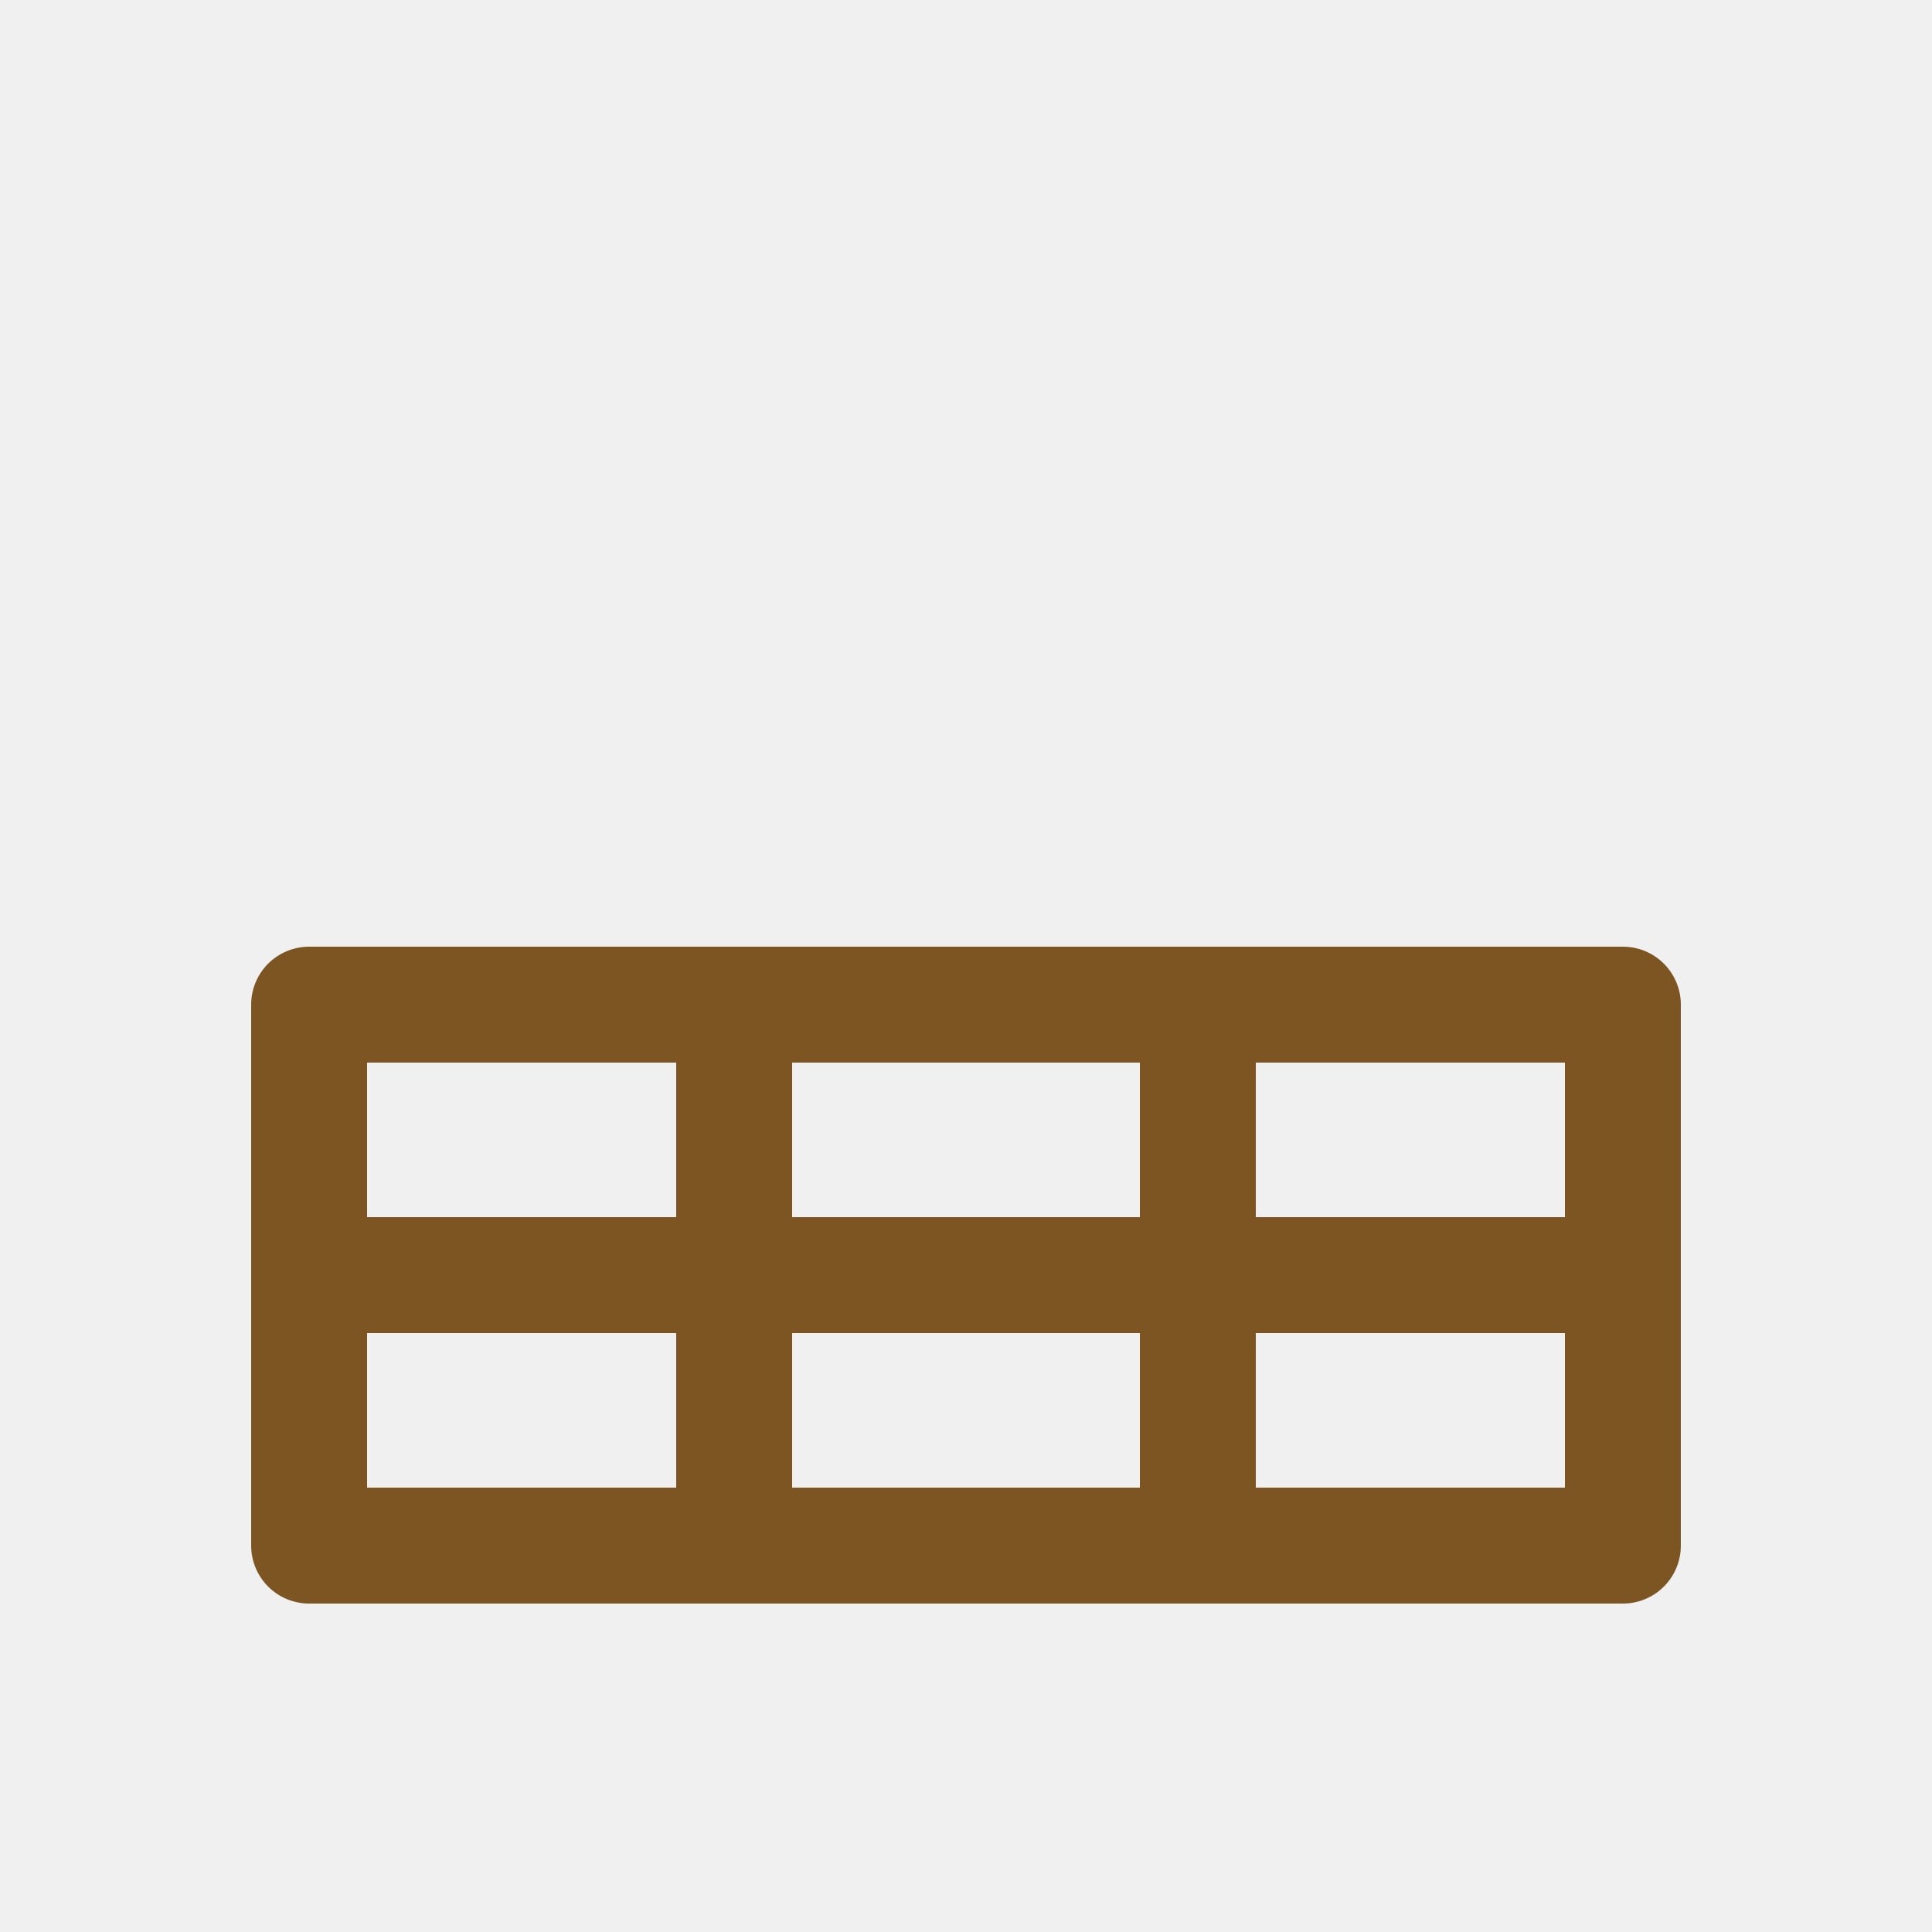
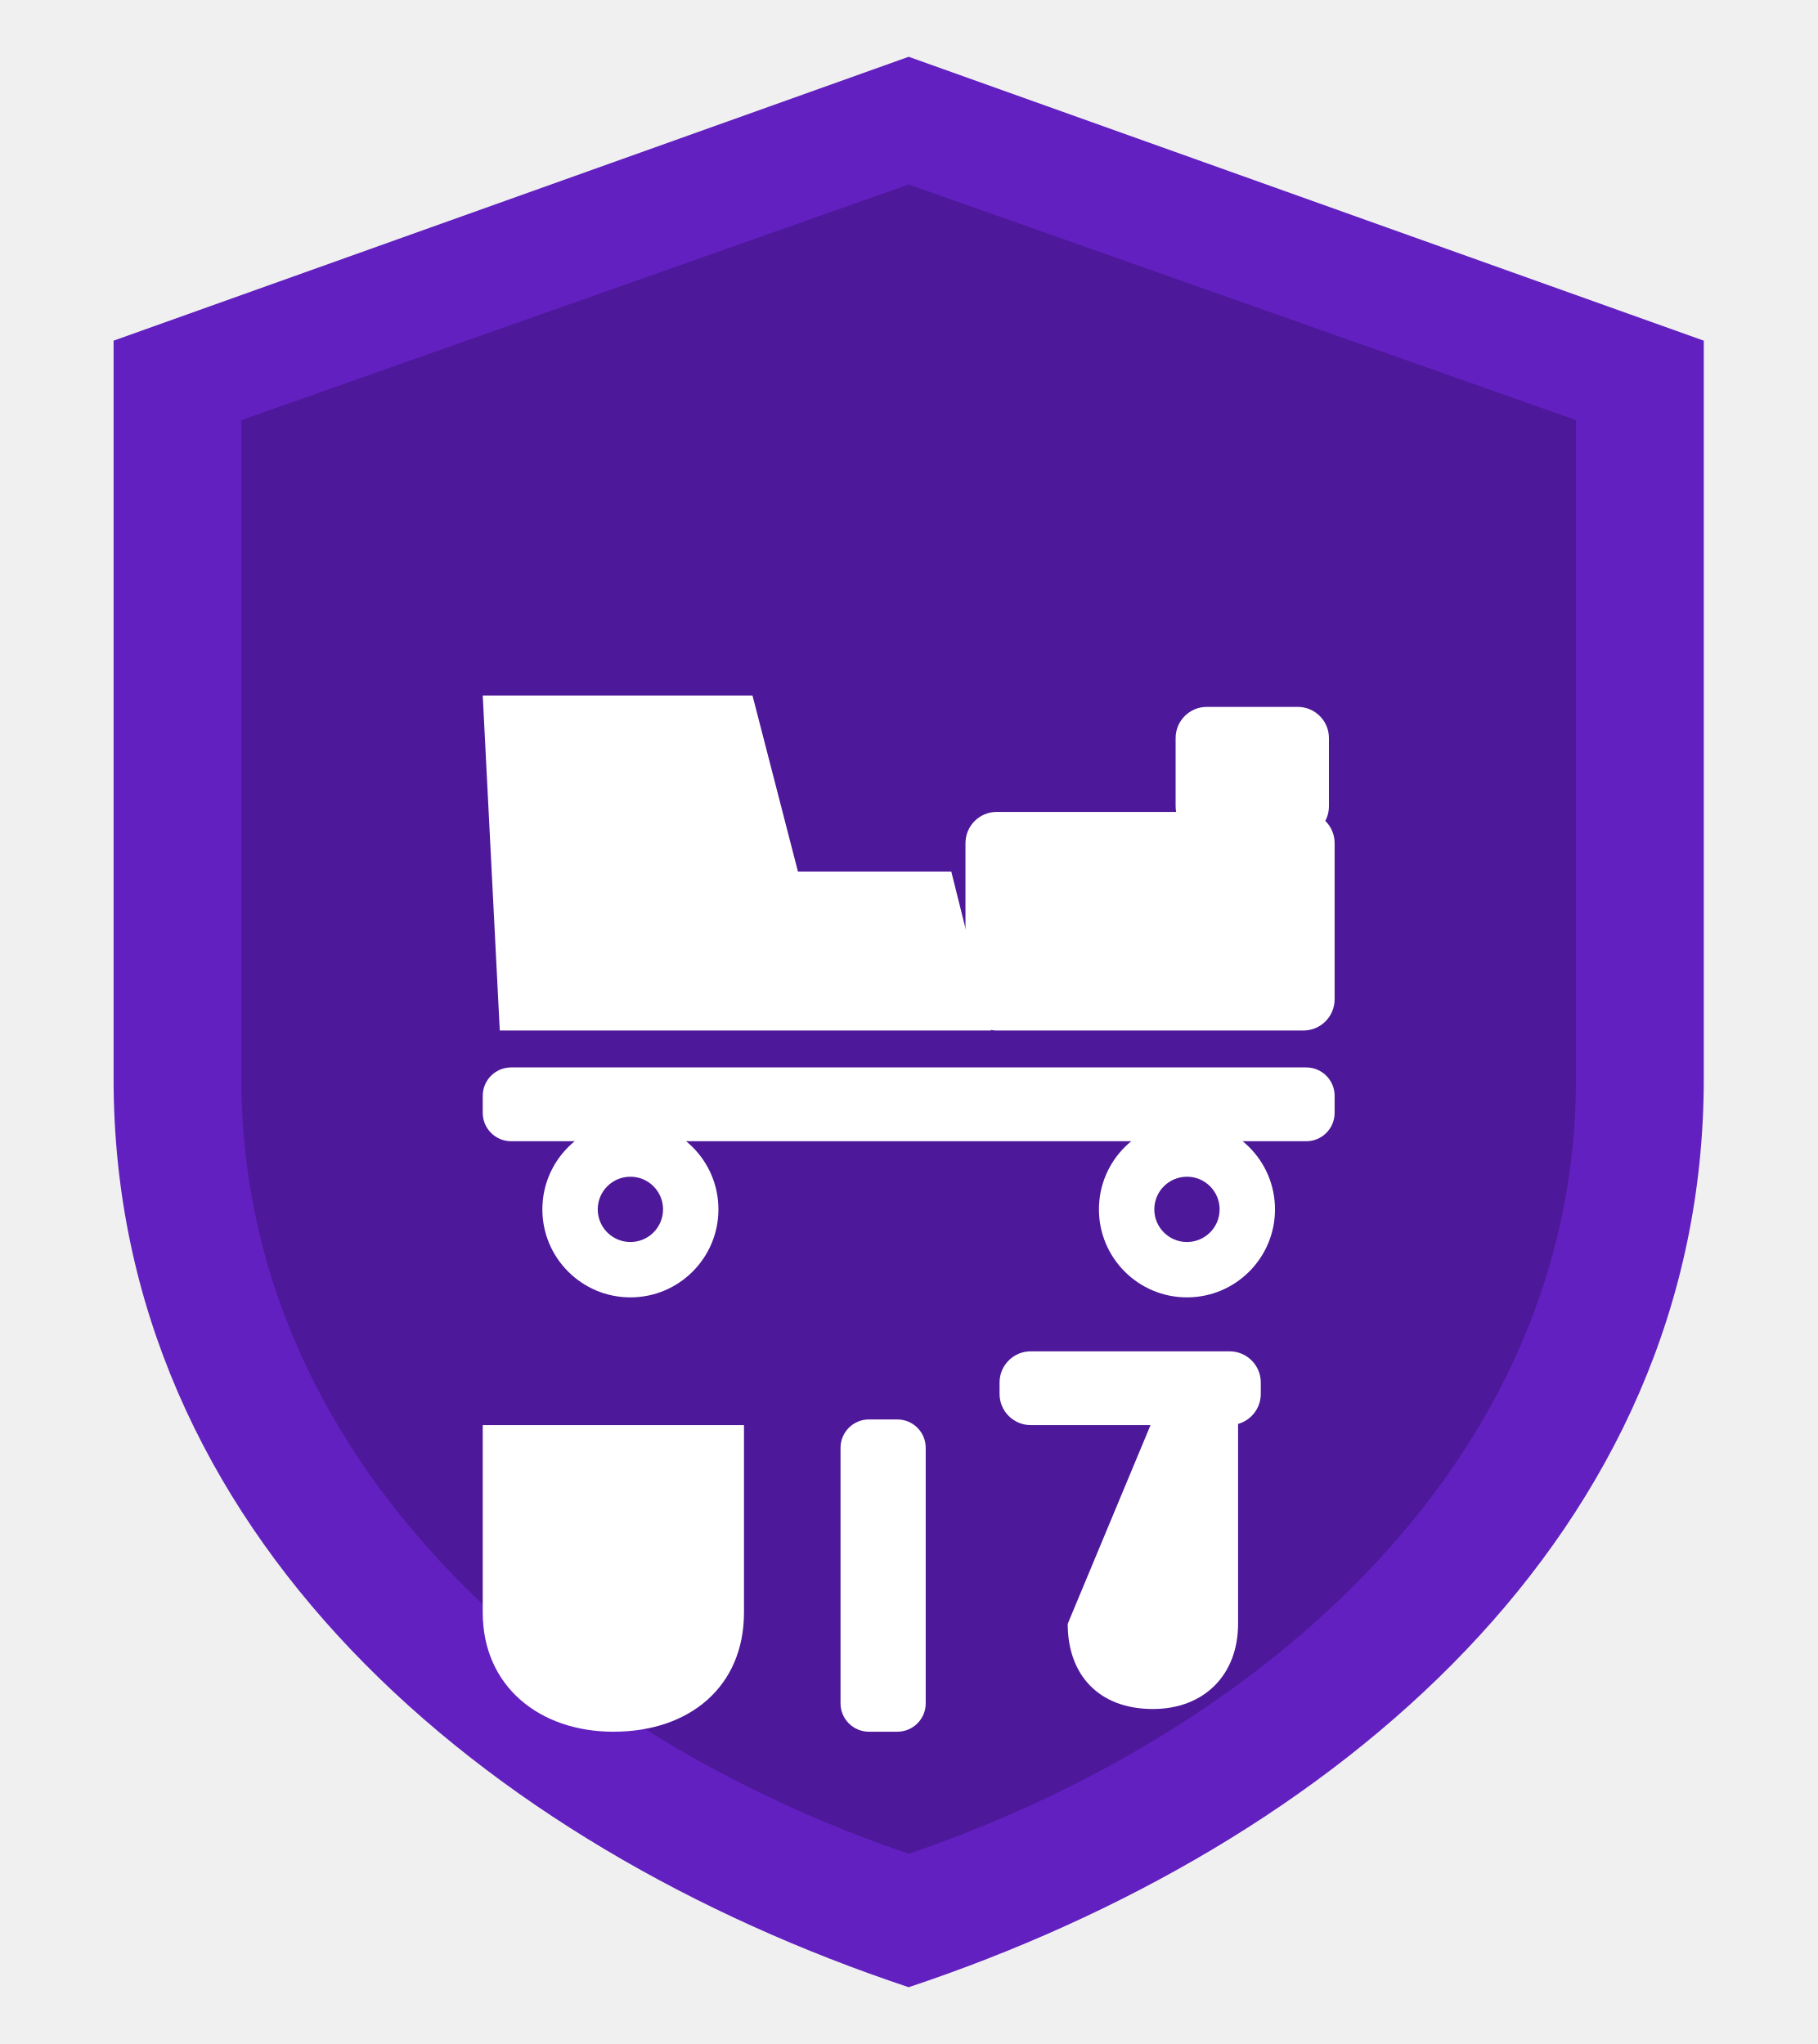
- <svg xmlns="http://www.w3.org/2000/svg" viewBox="0 0 100 100" width="96" height="96" aria-hidden="true">
-   <g fill="none" stroke="#7d5522" stroke-width="6" stroke-linecap="round" stroke-linejoin="round">
-     <rect x="16" y="52" width="68" height="28" />
-     <path d="M16 66 H84" />
-     <path d="M38 52 V80" />
-     <path d="M62 52 V80" />
+ <svg xmlns="http://www.w3.org/2000/svg" viewBox="0 0 64 72" width="64" height="72" role="img" aria-label="JTC Concreting">
+   <path d="M32 2 L60 12 V38 C60 54 47 65 32 70 C17 65 4 54 4 38 V12 Z" fill="#6220c0" />
+   <path d="M32 6.5 L55.5 14.8 V38 C55.5 51.3 44.6 61 32 65.3 C19.4 61 8.5 51.3 8.5 38 V14.8 Z" fill="#4d1899" />
+   <g fill="#ffffff">
+     <path d="M17 24.5 h9.5 l1.6 6.2 h5.4 l1.4 5.6 H17.6 Z" />
+     <rect x="34" y="28.6" width="13" height="7.7" rx="1.1" />
+     <rect x="41.4" y="24.9" width="5.4" height="4.6" rx="1.1" />
+     <rect x="17" y="37.6" width="30" height="2.6" rx="1" />
+     <circle cx="22.2" cy="42.6" r="3.1" />
+     <circle cx="41.8" cy="42.6" r="3.1" />
+   </g>
+   <g fill="#4d1899">
+     <circle cx="22.2" cy="42.6" r="1.15" />
+     <circle cx="41.8" cy="42.6" r="1.15" />
+   </g>
+   <path d="M17 50.2 h9.2 v6.6 c0 2.6-1.9 4.2-4.6 4.2-2.6 0-4.6-1.6-4.6-4.2 Z" fill="#ffffff" />
+   <g fill="#ffffff">
+     <rect x="29.6" y="50" width="3" height="11" rx="1" />
+     <path d="M40.6 50 h3 v7.2 c0 1.8-1.2 3-3 3-1.9 0-3-1.2-3-3 Z" />
+     <rect x="35.2" y="47.6" width="9.2" height="2.6" rx="1.1" />
  </g>
</svg>
